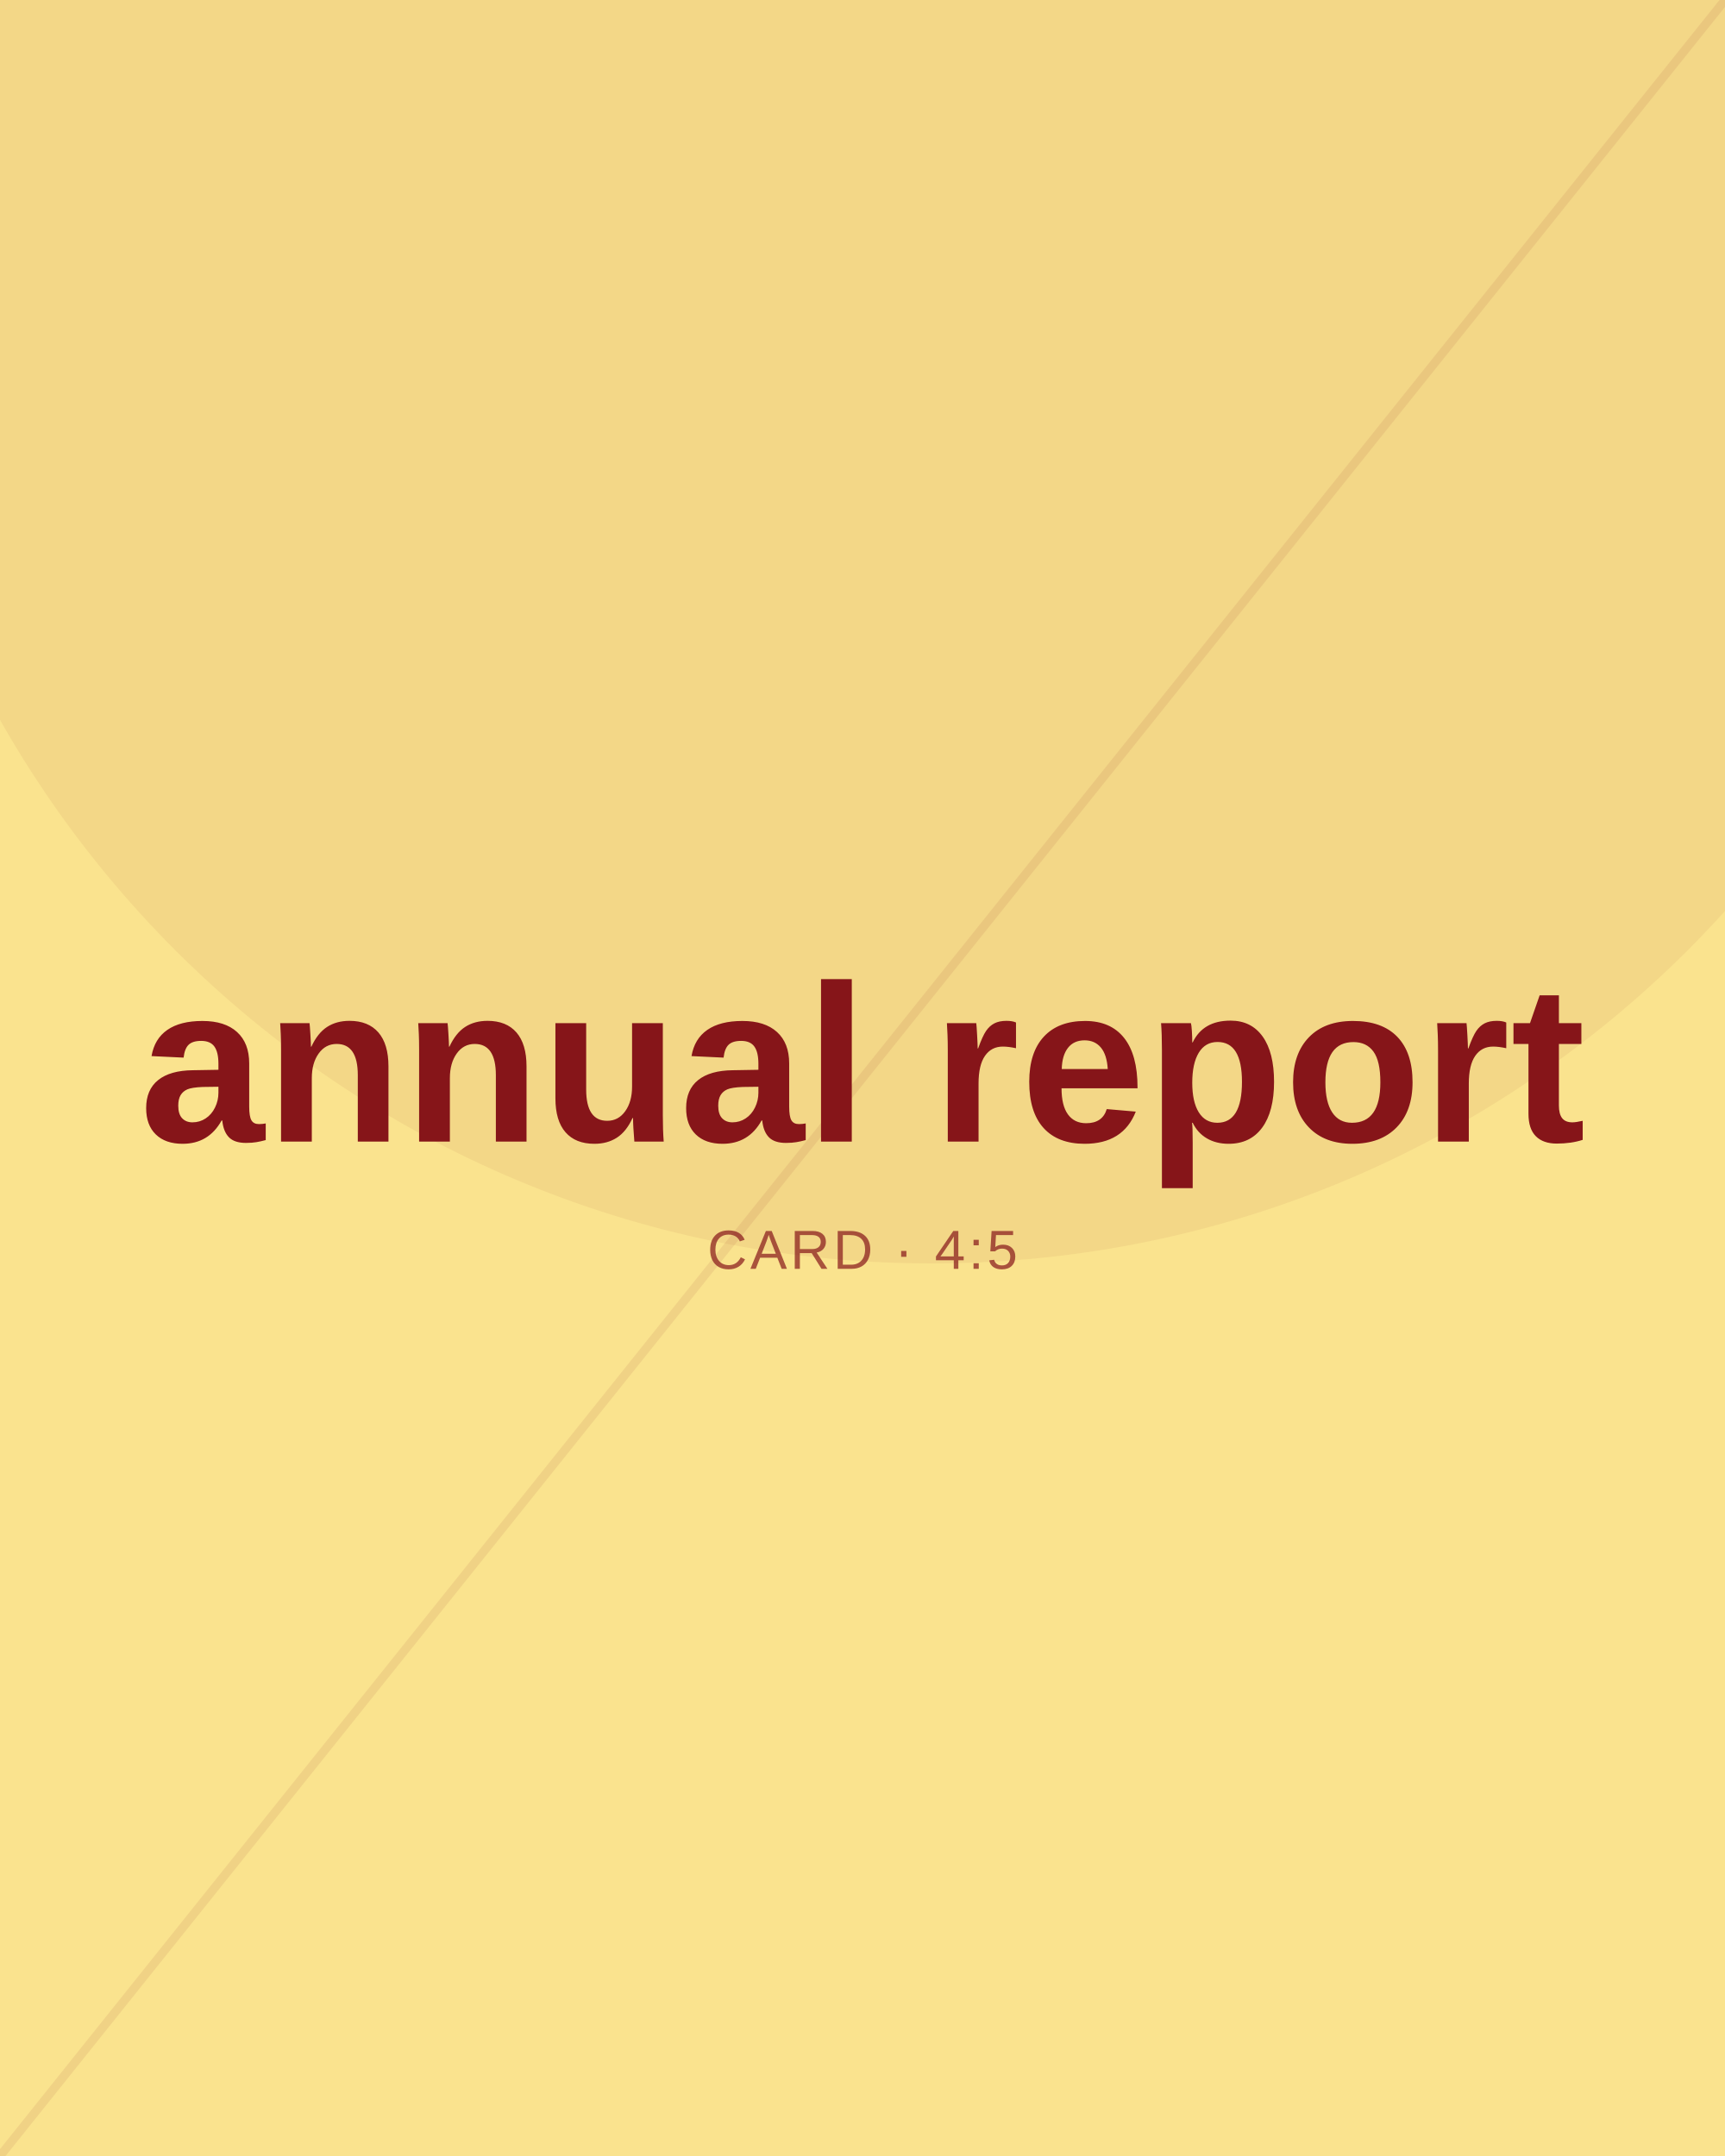
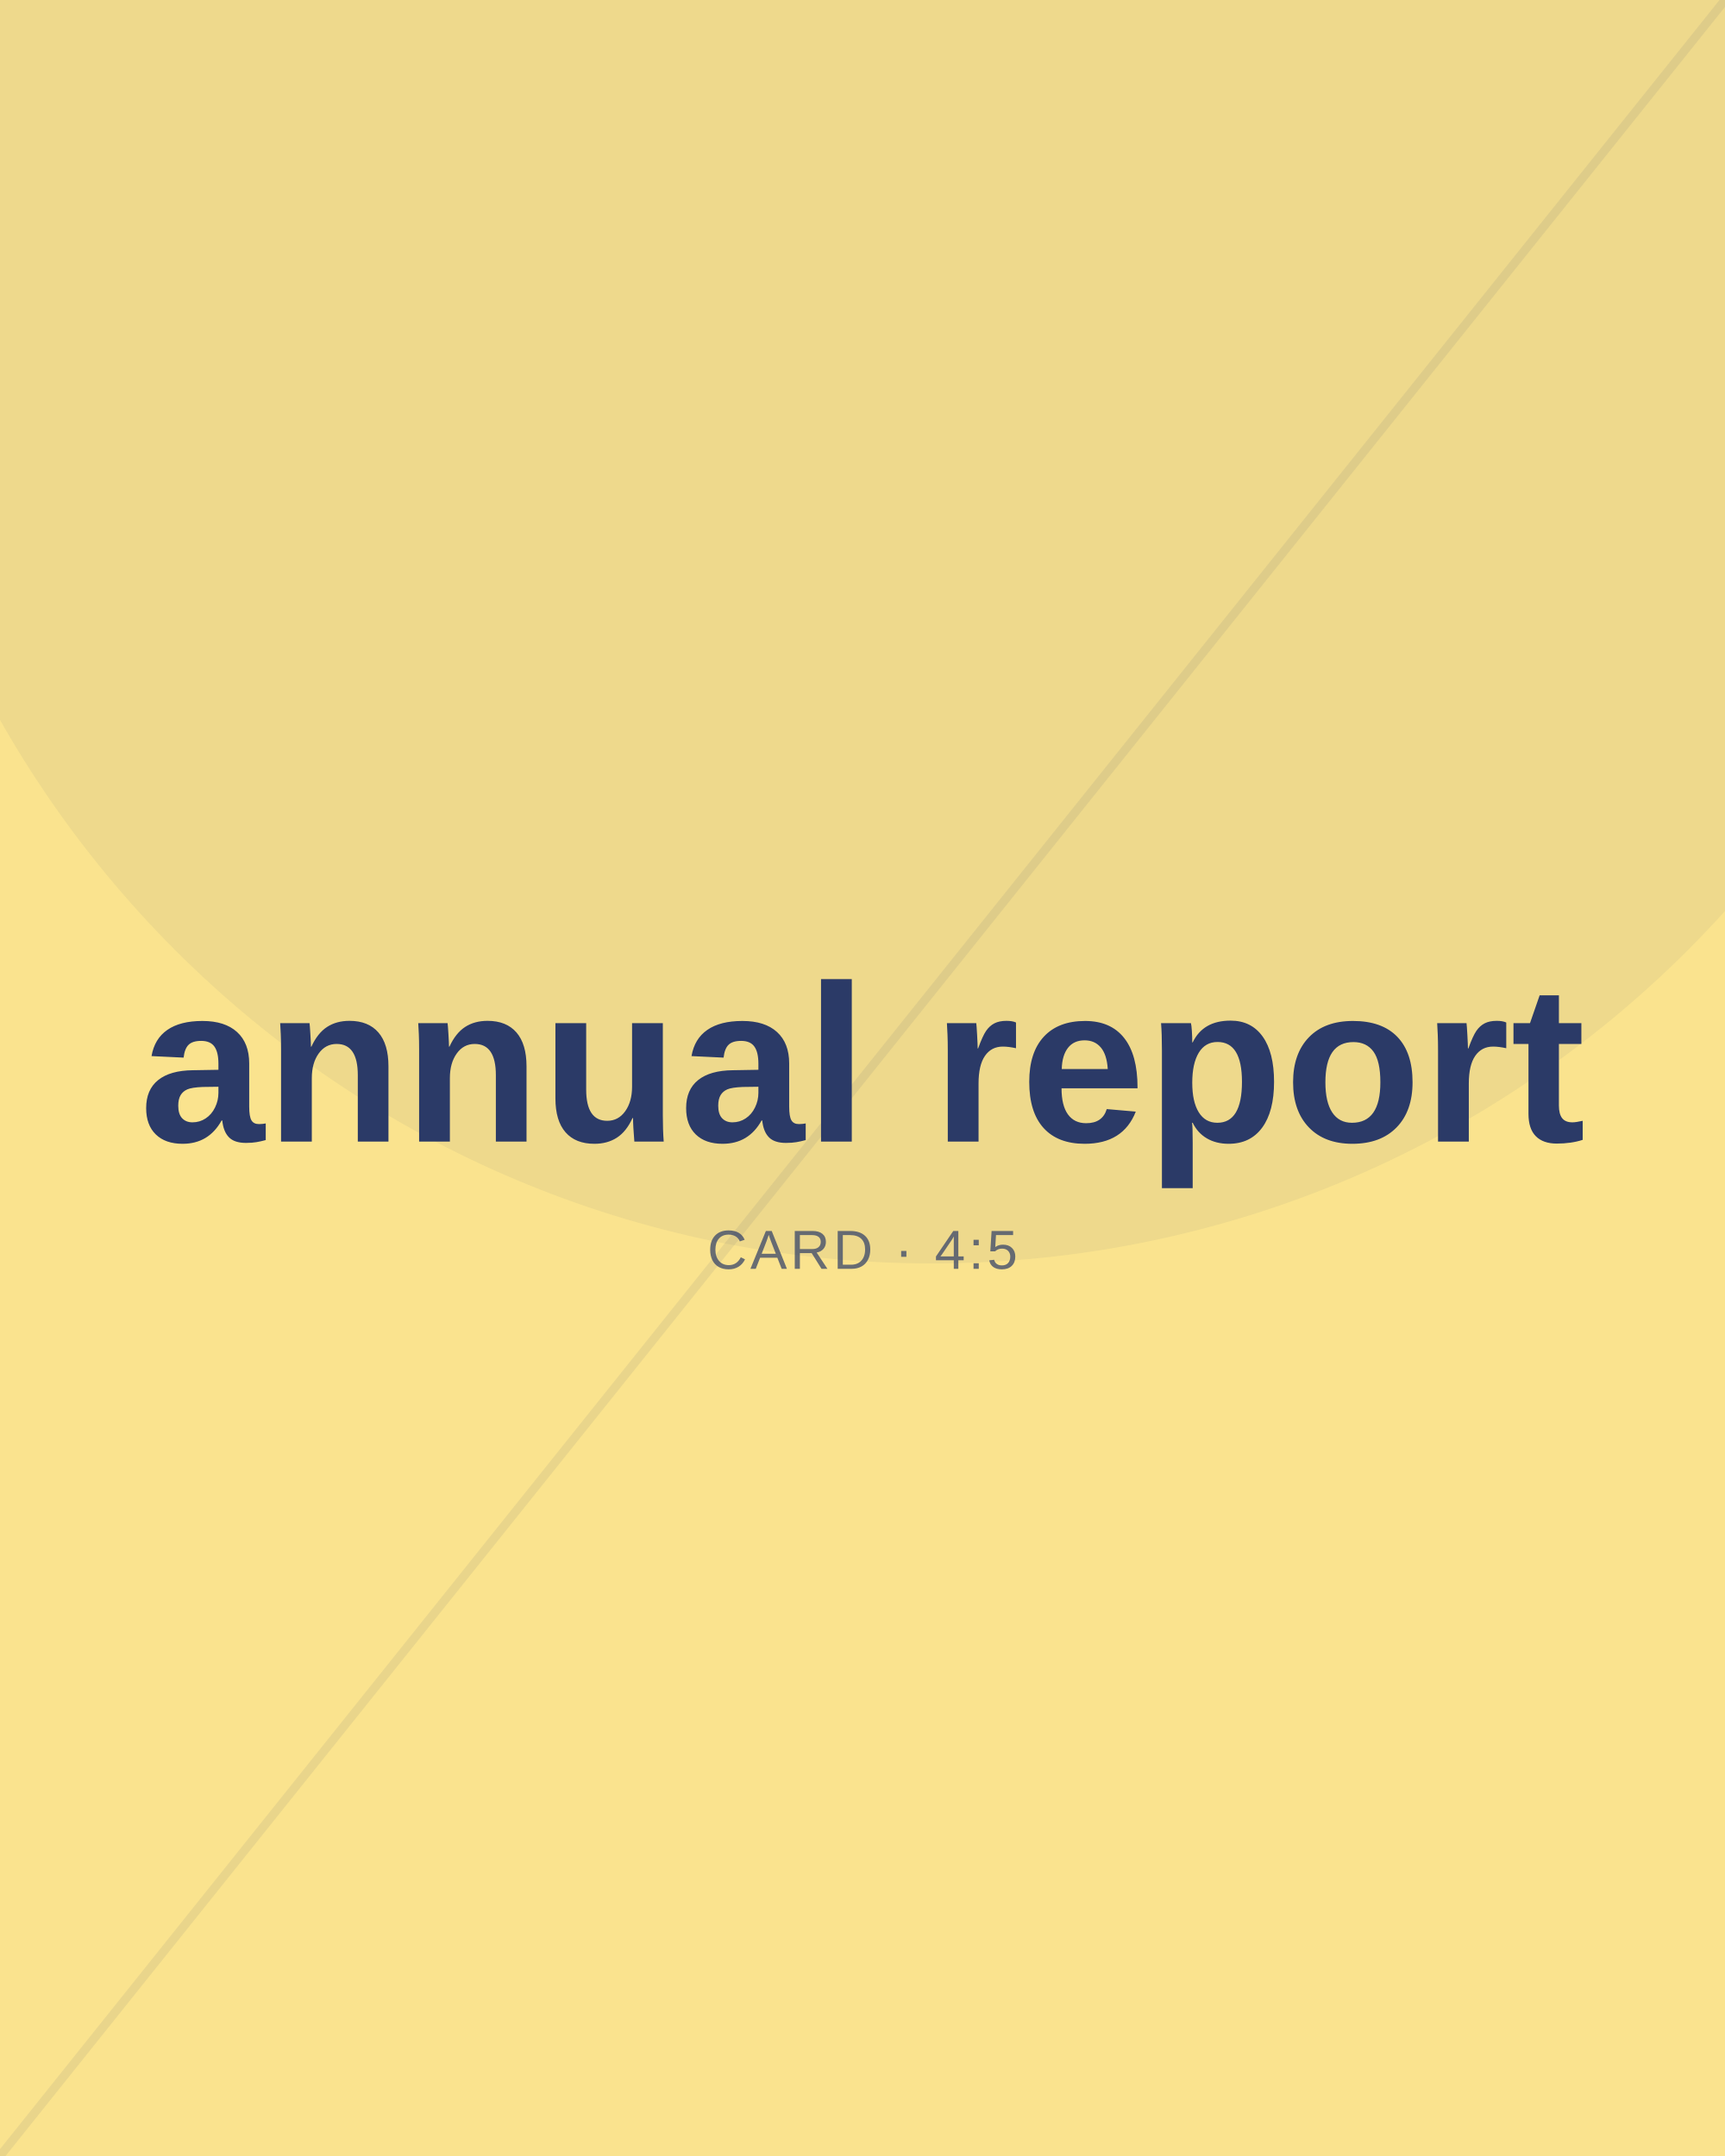
<svg xmlns="http://www.w3.org/2000/svg" viewBox="0 0 1600 2000" role="img" aria-label="annual report placeholder">
  <rect width="1600" height="2000" fill="#FAE38E" />
-   <circle cx="864" cy="180" r="992" fill="#861519" opacity="0.06" />
-   <line x1="0" y1="2000" x2="1600" y2="0" stroke="#861519" stroke-opacity="0.08" stroke-width="8.0" />
-   <text x="800" y="1000" text-anchor="middle" dominant-baseline="middle" font-family="'Arial Narrow', Arial, sans-serif" font-weight="700" font-size="208" fill="#861519" letter-spacing="1">annual report</text>
-   <text x="800" y="1177" text-anchor="middle" font-family="Arial, sans-serif" font-weight="500" font-size="51" fill="#861519" letter-spacing="3" opacity="0.7">CARD · 4:5</text>
+   <circle cx="864" cy="180" r="992" fill="#2B3A67" opacity="0.06" />
+   <line x1="0" y1="2000" x2="1600" y2="0" stroke="#2B3A67" stroke-opacity="0.08" stroke-width="8.0" />
+   <text x="800" y="1000" text-anchor="middle" dominant-baseline="middle" font-family="'Arial Narrow', Arial, sans-serif" font-weight="700" font-size="208" fill="#2B3A67" letter-spacing="1">annual report</text>
+   <text x="800" y="1177" text-anchor="middle" font-family="Arial, sans-serif" font-weight="500" font-size="51" fill="#2B3A67" letter-spacing="3" opacity="0.7">CARD · 4:5</text>
</svg>
